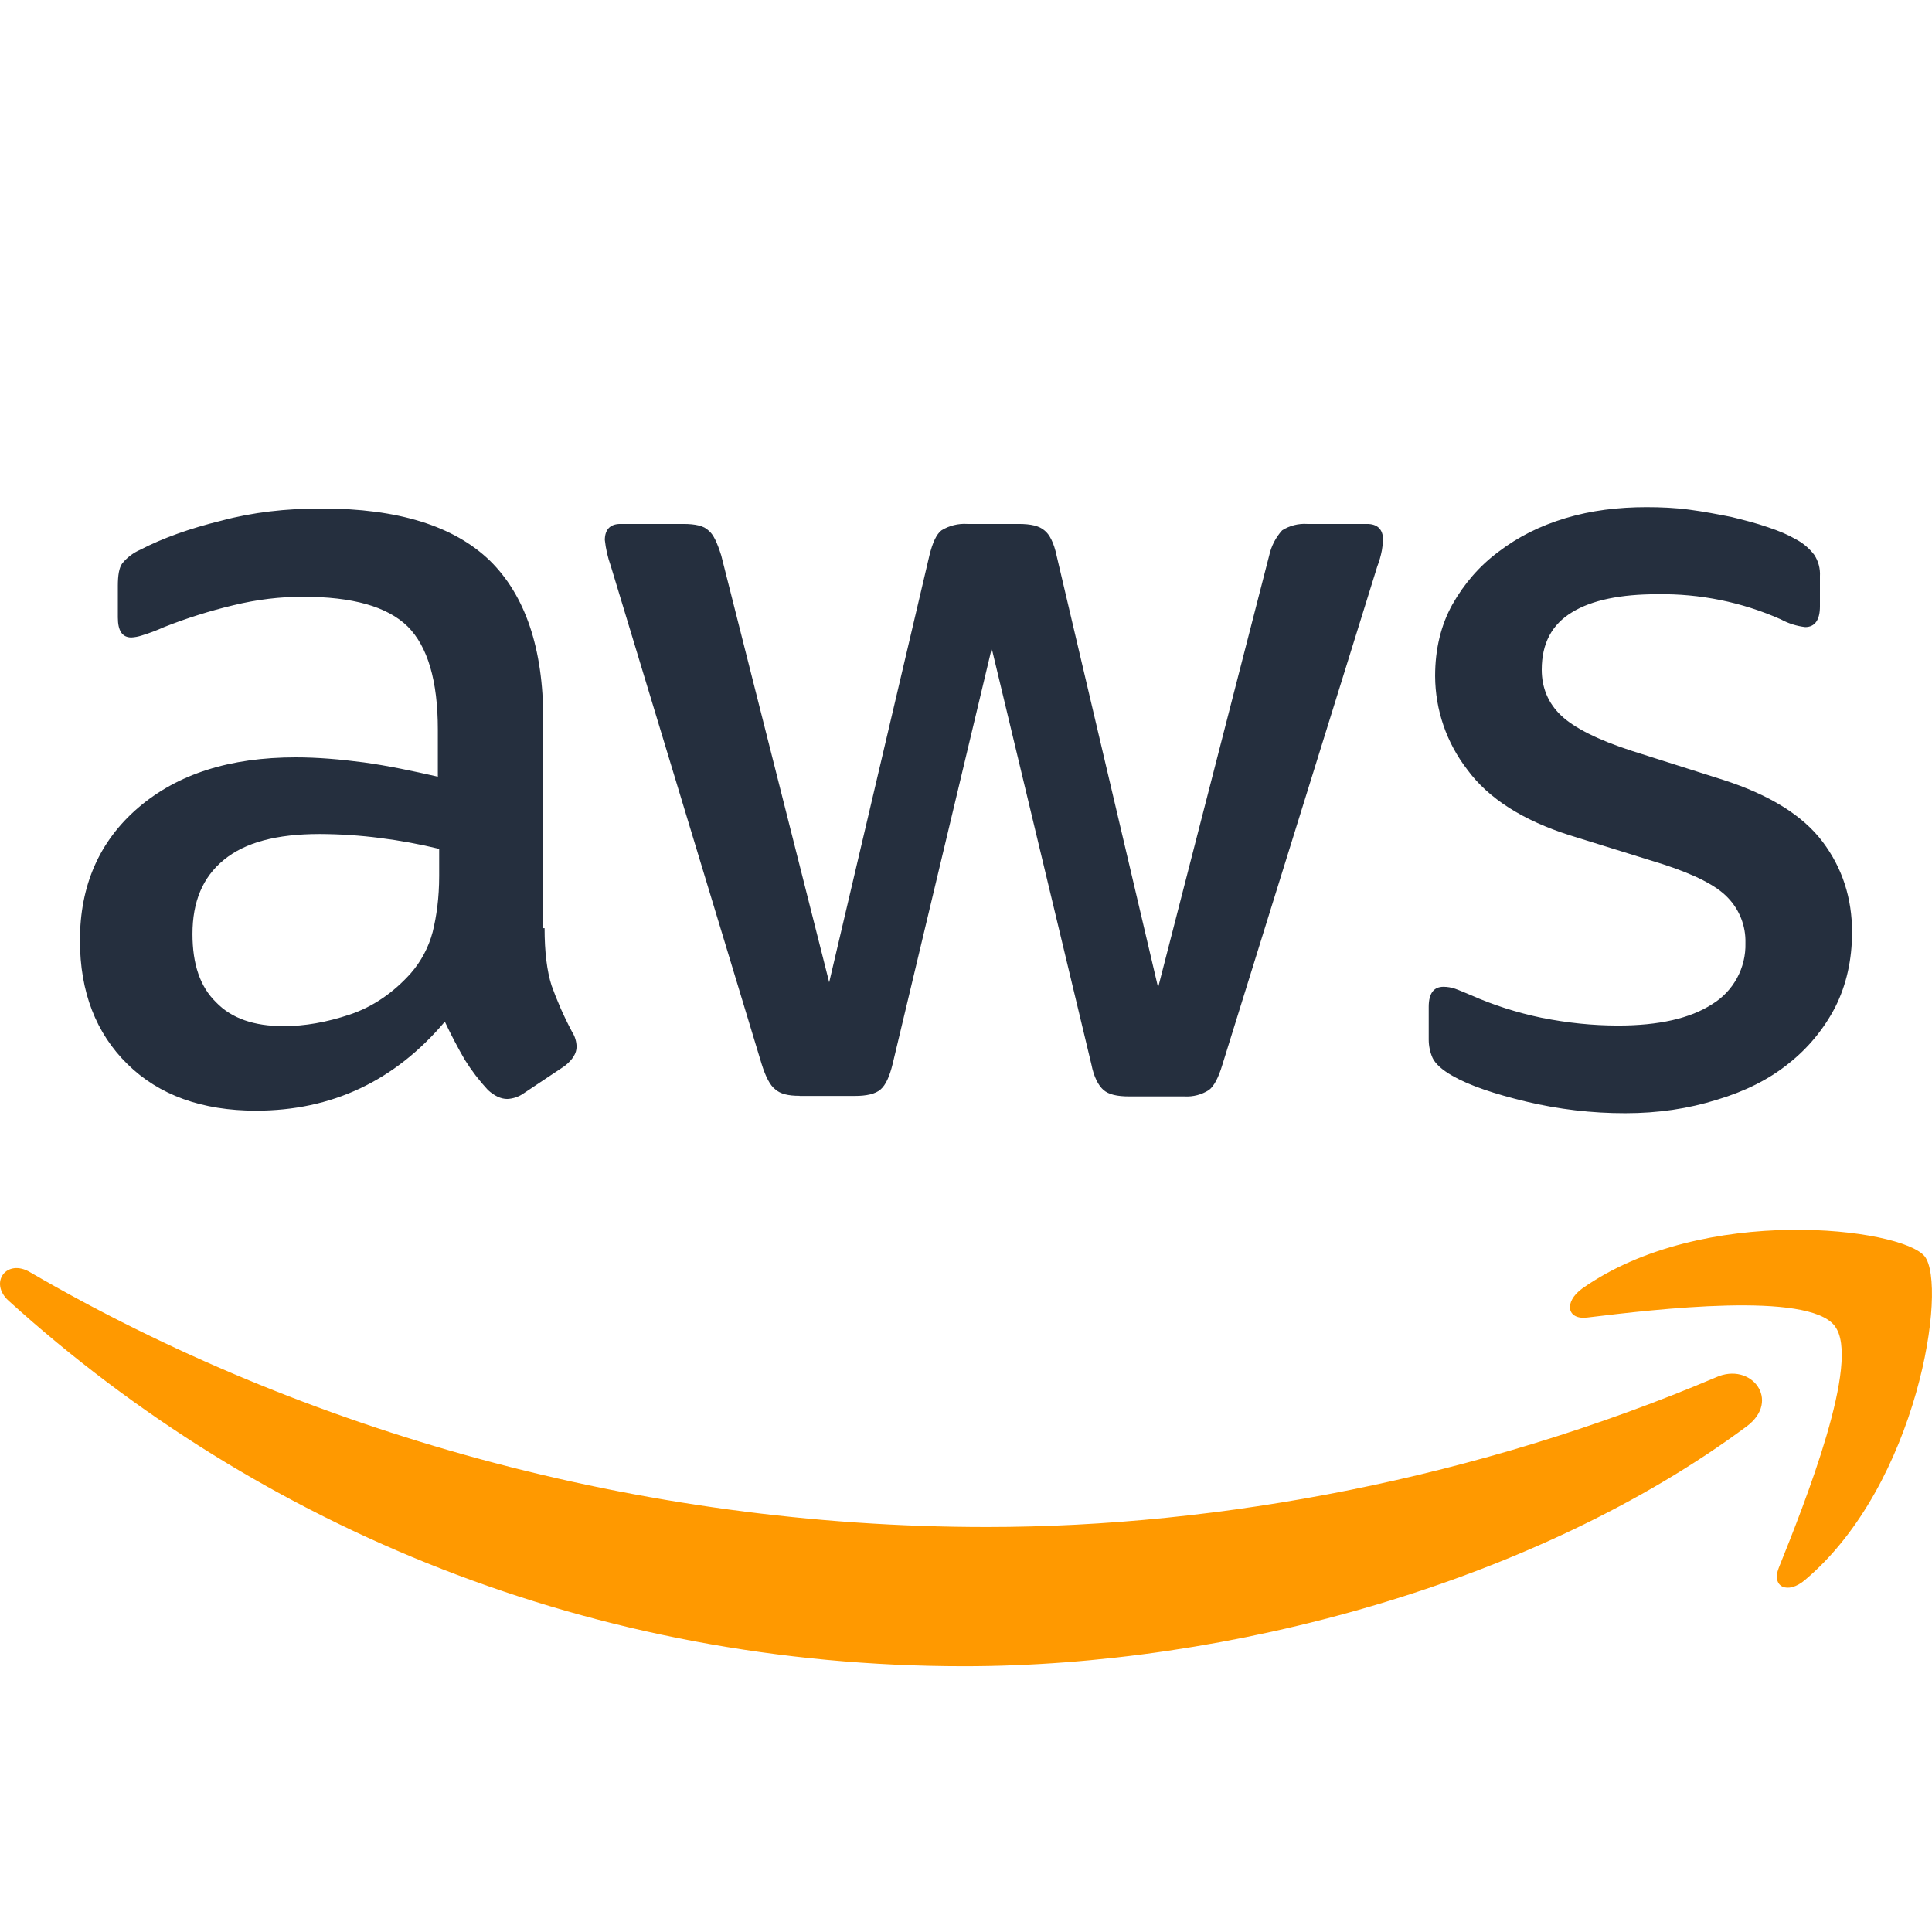
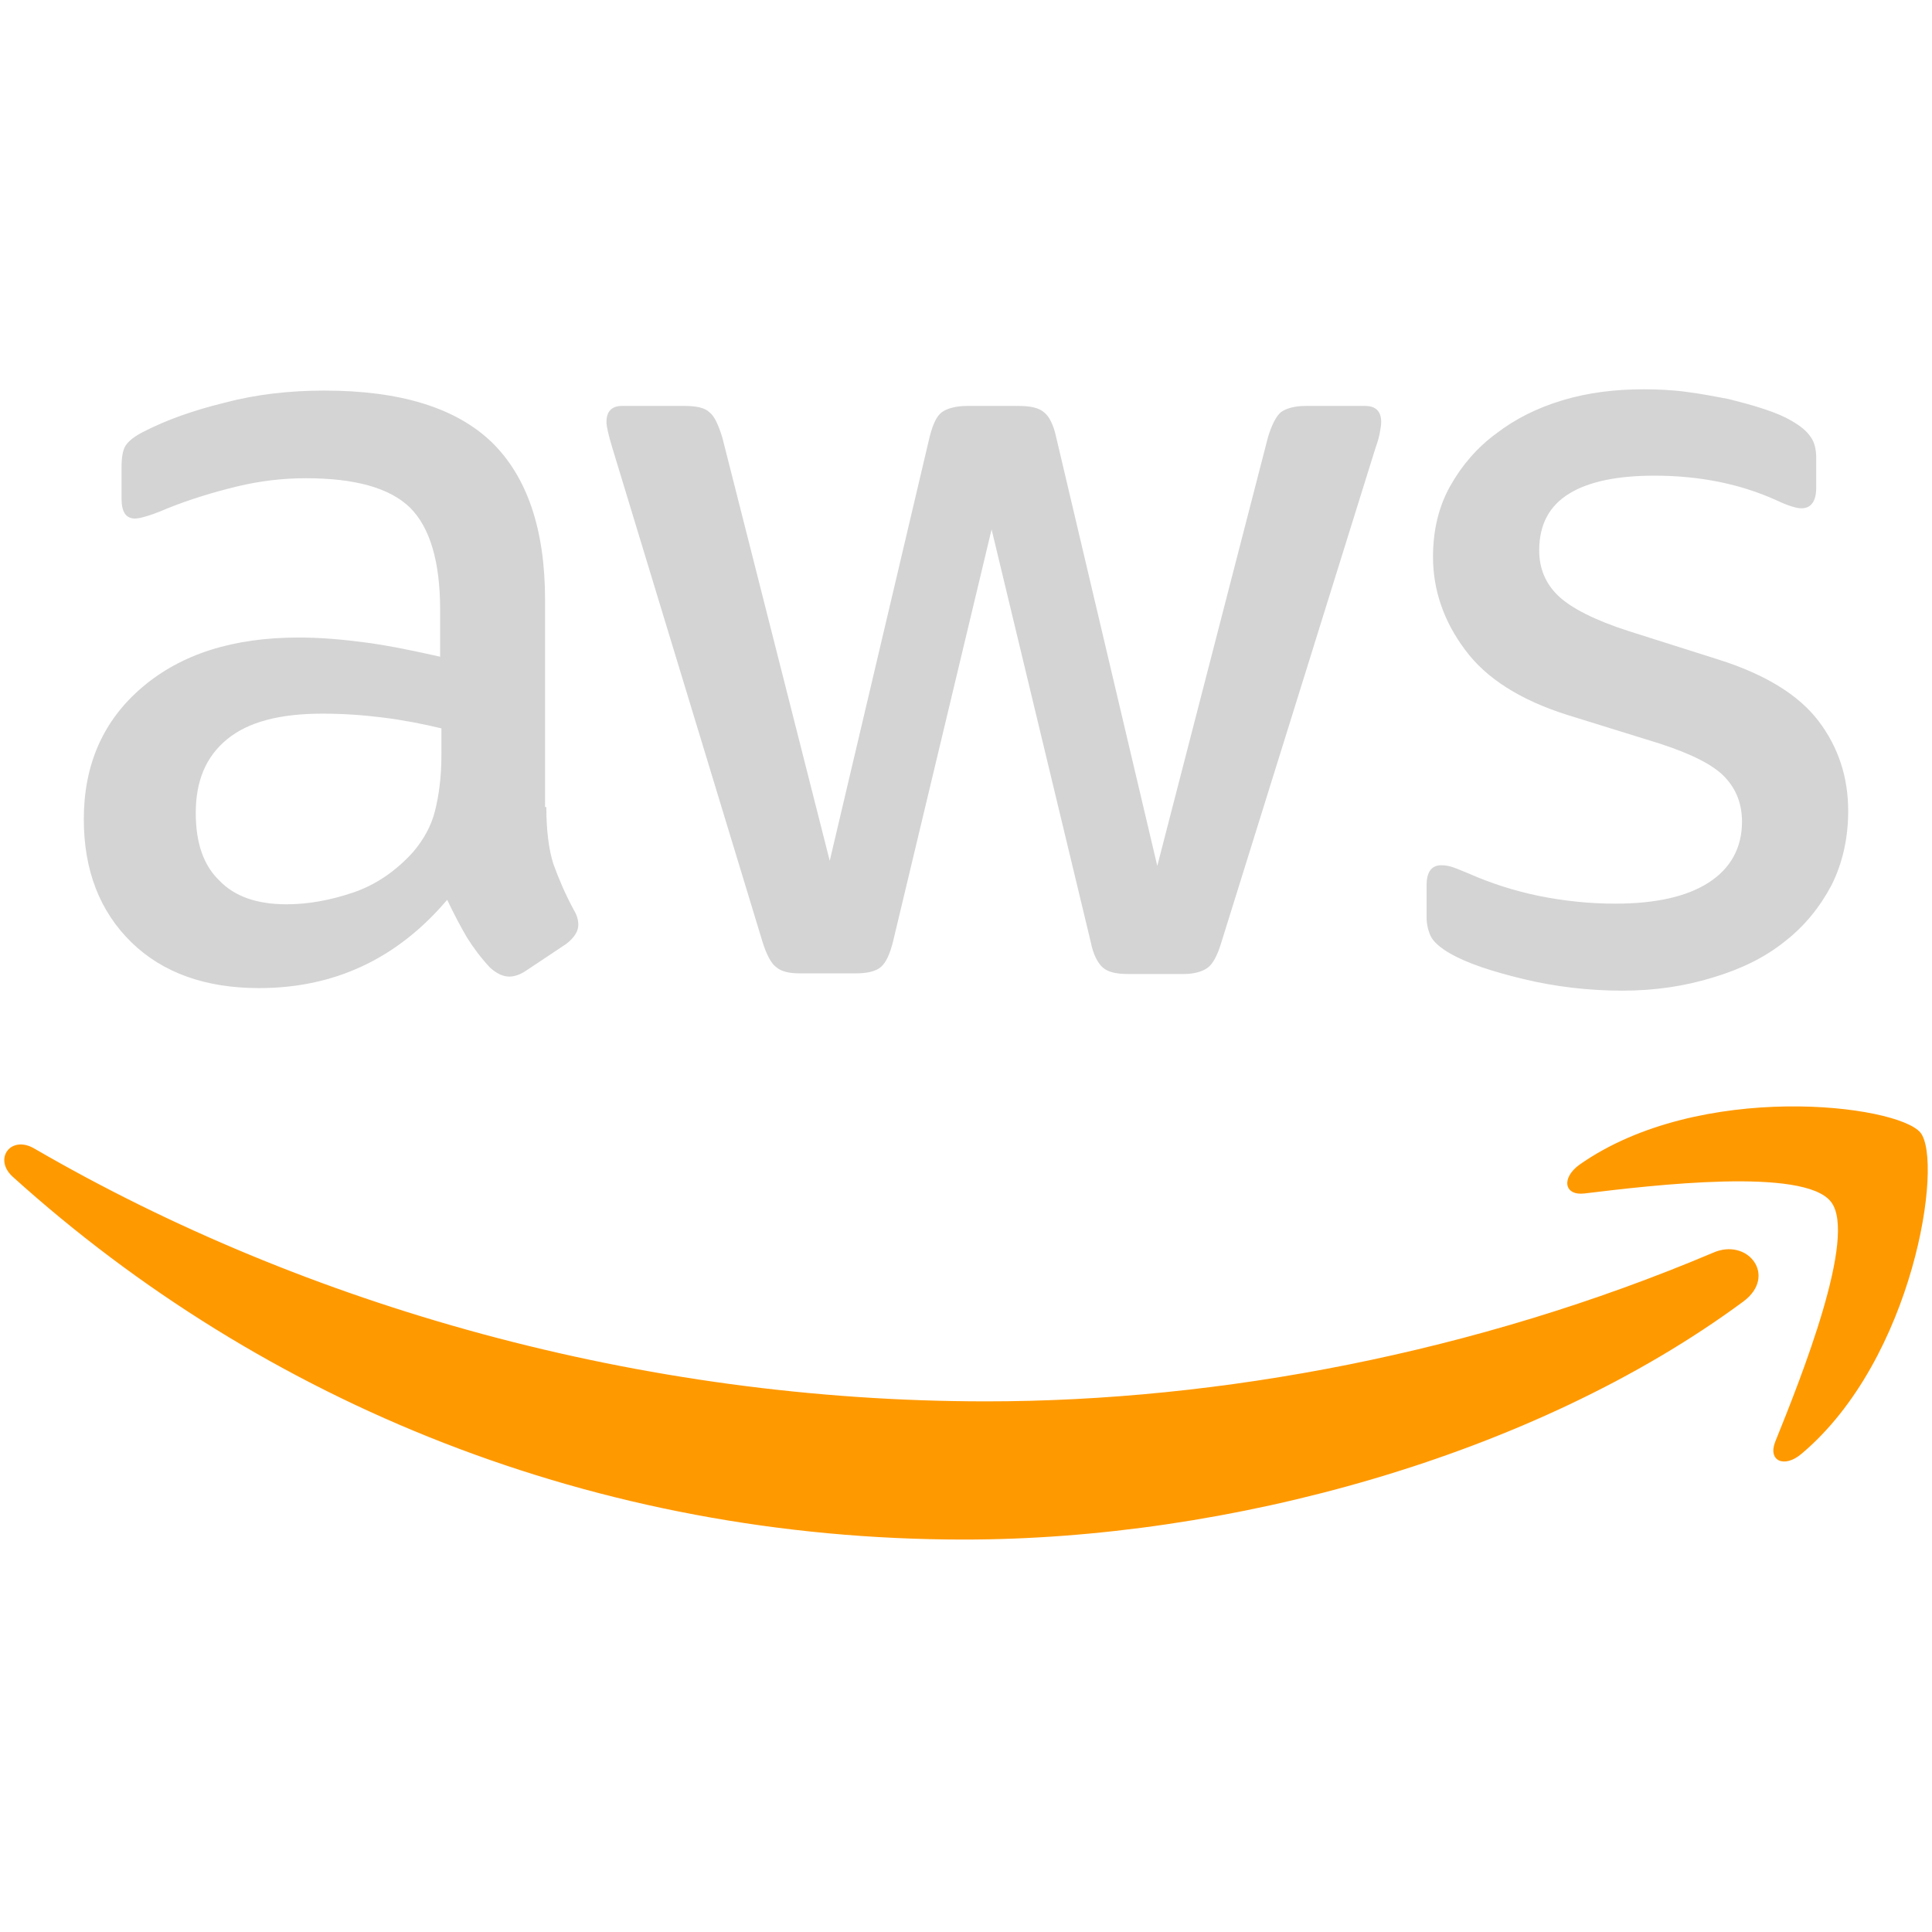
- <svg xmlns="http://www.w3.org/2000/svg" width="64px" height="64px" viewBox="0 0 16 16" fill="none">
+ <svg xmlns="http://www.w3.org/2000/svg" width="64px" height="64px" viewBox="0 -51.5 256 256" version="1.1" preserveAspectRatio="xMidYMid" fill="#000000">
  <g id="SVGRepo_bgCarrier" stroke-width="0" />
  <g id="SVGRepo_tracerCarrier" stroke-linecap="round" stroke-linejoin="round" />
  <g id="SVGRepo_iconCarrier">
-     <path fill="#252F3E" d="M4.51 7.687c0 .197.02.357.058.475.042.117.096.245.17.384a.233.233 0 01.037.123c0 .053-.032.107-.1.16l-.336.224a.255.255 0 01-.138.048c-.054 0-.107-.026-.16-.074a1.652 1.652 0 01-.192-.251 4.137 4.137 0 01-.165-.315c-.415.491-.936.737-1.564.737-.447 0-.804-.129-1.064-.385-.261-.256-.394-.598-.394-1.025 0-.454.16-.822.484-1.1.325-.278.756-.416 1.304-.416.18 0 .367.016.564.042.197.027.4.07.612.118v-.39c0-.406-.085-.689-.25-.854-.17-.166-.458-.246-.868-.246-.186 0-.377.022-.574.07a4.23 4.23 0 00-.575.181 1.525 1.525 0 01-.186.07.326.326 0 01-.085.016c-.075 0-.112-.054-.112-.166v-.262c0-.085.01-.15.037-.186a.399.399 0 01.15-.113c.185-.096.409-.176.67-.24.26-.07.537-.101.83-.101.633 0 1.096.144 1.394.432.293.288.442.726.442 1.314v1.73h.01zm-2.161.811c.175 0 .356-.032.548-.096.191-.064.362-.182.505-.342a.848.848 0 00.181-.341c.032-.129.054-.283.054-.465V7.03a4.43 4.43 0 00-.49-.09 3.996 3.996 0 00-.5-.033c-.357 0-.618.07-.793.214-.176.144-.26.347-.26.614 0 .25.063.437.196.566.128.133.314.197.559.197zm4.273.577c-.096 0-.16-.016-.202-.054-.043-.032-.08-.106-.112-.208l-1.25-4.127a.938.938 0 01-.049-.214c0-.085.043-.133.128-.133h.522c.1 0 .17.016.207.053.043.032.075.107.107.208l.894 3.535.83-3.535c.026-.106.058-.176.1-.208a.365.365 0 01.214-.053h.425c.102 0 .17.016.213.053.043.032.08.107.101.208l.841 3.578.92-3.578a.458.458 0 01.107-.208.346.346 0 01.208-.053h.495c.085 0 .133.043.133.133 0 .027-.006.054-.01.086a.76.76 0 01-.038.133l-1.283 4.127c-.032.107-.069.177-.111.209a.34.34 0 01-.203.053h-.457c-.101 0-.17-.016-.213-.053-.043-.038-.08-.107-.101-.214L8.213 5.37l-.82 3.439c-.026.107-.058.176-.1.213-.043.038-.118.054-.213.054h-.458zm6.838.144a3.51 3.51 0 01-.82-.096c-.266-.064-.473-.134-.612-.214-.085-.048-.143-.101-.165-.15a.378.378 0 01-.031-.149v-.272c0-.112.042-.166.122-.166a.3.3 0 01.096.016c.032.011.08.032.133.054.18.08.378.144.585.187.213.042.42.064.633.064.336 0 .596-.059.777-.176a.575.575 0 00.277-.508.52.52 0 00-.144-.373c-.095-.102-.276-.193-.537-.278l-.772-.24c-.388-.123-.676-.305-.851-.545a1.275 1.275 0 01-.266-.774c0-.224.048-.422.143-.593.096-.17.224-.32.384-.438.16-.122.34-.213.553-.277.213-.064.436-.091.67-.091.118 0 .24.005.357.021.122.016.234.038.346.06.106.026.208.052.303.085.096.032.17.064.224.096a.46.46 0 01.16.133.289.289 0 01.047.176v.251c0 .112-.042.171-.122.171a.552.552 0 01-.202-.064 2.427 2.427 0 00-1.022-.208c-.303 0-.543.048-.708.15-.165.1-.25.256-.25.475 0 .149.053.277.16.379.106.101.303.202.585.293l.756.24c.383.123.66.294.825.513.165.219.244.47.244.748 0 .23-.047.437-.138.619a1.436 1.436 0 01-.388.47c-.165.133-.362.23-.591.299-.24.075-.49.112-.761.112z" />
-     <g fill="#F90" fill-rule="evenodd" clip-rule="evenodd">
-       <path d="M14.465 11.813c-1.75 1.297-4.294 1.986-6.481 1.986-3.065 0-5.827-1.137-7.913-3.027-.165-.15-.016-.353.18-.235 2.257 1.313 5.04 2.109 7.92 2.109 1.941 0 4.075-.406 6.039-1.239.293-.133.543.192.255.406z" />
-       <path d="M15.194 10.98c-.223-.287-1.479-.138-2.048-.069-.17.022-.197-.128-.043-.24 1-.705 2.645-.502 2.836-.267.192.24-.053 1.89-.99 2.68-.143.123-.281.06-.218-.1.213-.53.687-1.72.463-2.003z" />
+     <g>
+       <path d="M72.392,55.438 C72.392,58.575 72.731,61.118 73.325,62.983 C74.003,64.848 74.85,66.882 76.037,69.086 C76.461,69.764 76.63,70.442 76.63,71.036 C76.63,71.883 76.122,72.731 75.02,73.579 L69.679,77.139 C68.917,77.648 68.154,77.902 67.475,77.902 C66.628,77.902 65.78,77.478 64.932,76.715 C63.746,75.444 62.728,74.087 61.881,72.731 C61.033,71.29 60.185,69.679 59.253,67.73 C52.641,75.528 44.334,79.428 34.331,79.428 C27.211,79.428 21.531,77.393 17.377,73.325 C13.224,69.256 11.105,63.83 11.105,57.049 C11.105,49.844 13.648,43.995 18.819,39.587 C23.989,35.179 30.856,32.975 39.587,32.975 C42.469,32.975 45.436,33.229 48.572,33.653 C51.709,34.077 54.93,34.755 58.321,35.518 L58.321,29.33 C58.321,22.887 56.964,18.395 54.336,15.767 C51.624,13.139 47.046,11.868 40.519,11.868 C37.552,11.868 34.501,12.207 31.364,12.97 C28.228,13.732 25.176,14.665 22.209,15.852 C20.853,16.445 19.836,16.784 19.242,16.954 C18.649,17.123 18.225,17.208 17.886,17.208 C16.699,17.208 16.106,16.36 16.106,14.58 L16.106,10.426 C16.106,9.07 16.275,8.053 16.699,7.46 C17.123,6.866 17.886,6.273 19.073,5.679 C22.04,4.154 25.6,2.882 29.754,1.865 C33.907,0.763 38.315,0.254 42.977,0.254 C53.065,0.254 60.44,2.543 65.187,7.121 C69.849,11.698 72.223,18.649 72.223,27.974 L72.223,55.438 L72.392,55.438 Z M37.976,68.323 C40.774,68.323 43.656,67.815 46.707,66.797 C49.759,65.78 52.472,63.915 54.76,61.372 C56.117,59.762 57.134,57.981 57.642,55.947 C58.151,53.913 58.49,51.454 58.49,48.572 L58.49,45.012 C56.032,44.419 53.404,43.91 50.691,43.571 C47.979,43.232 45.351,43.062 42.723,43.062 C37.044,43.062 32.89,44.164 30.093,46.453 C27.295,48.742 25.939,51.963 25.939,56.201 C25.939,60.185 26.956,63.152 29.075,65.187 C31.11,67.306 34.077,68.323 37.976,68.323 Z M106.045,77.478 C104.519,77.478 103.502,77.224 102.824,76.63 C102.146,76.122 101.552,74.935 101.044,73.325 L81.123,7.799 C80.615,6.103 80.36,5.001 80.36,4.408 C80.36,3.052 81.038,2.289 82.395,2.289 L90.702,2.289 C92.313,2.289 93.415,2.543 94.008,3.136 C94.686,3.645 95.195,4.832 95.703,6.442 L109.944,62.559 L123.168,6.442 C123.592,4.747 124.101,3.645 124.779,3.136 C125.457,2.628 126.644,2.289 128.17,2.289 L134.951,2.289 C136.562,2.289 137.664,2.543 138.342,3.136 C139.02,3.645 139.613,4.832 139.952,6.442 L153.346,63.237 L168.011,6.442 C168.519,4.747 169.113,3.645 169.706,3.136 C170.384,2.628 171.486,2.289 173.012,2.289 L180.895,2.289 C182.252,2.289 183.015,2.967 183.015,4.408 C183.015,4.832 182.93,5.256 182.845,5.764 C182.76,6.273 182.591,6.951 182.252,7.883 L161.823,73.409 C161.314,75.105 160.721,76.207 160.042,76.715 C159.364,77.224 158.262,77.563 156.821,77.563 L149.531,77.563 C147.921,77.563 146.819,77.309 146.14,76.715 C145.462,76.122 144.869,75.02 144.53,73.325 L131.391,18.649 L118.336,73.24 C117.913,74.935 117.404,76.037 116.726,76.63 C116.048,77.224 114.861,77.478 113.335,77.478 L106.045,77.478 Z M214.972,79.767 C210.564,79.767 206.156,79.258 201.918,78.241 C197.679,77.224 194.374,76.122 192.17,74.85 C190.813,74.087 189.881,73.24 189.542,72.477 C189.203,71.714 189.033,70.866 189.033,70.103 L189.033,65.78 C189.033,64 189.711,63.152 190.983,63.152 C191.491,63.152 192,63.237 192.509,63.407 C193.017,63.576 193.78,63.915 194.628,64.254 C197.51,65.526 200.646,66.543 203.952,67.221 C207.343,67.899 210.649,68.238 214.04,68.238 C219.38,68.238 223.534,67.306 226.416,65.441 C229.298,63.576 230.824,60.864 230.824,57.388 C230.824,55.015 230.061,53.065 228.535,51.454 C227.009,49.844 224.127,48.403 219.974,47.046 L207.682,43.232 C201.494,41.282 196.917,38.4 194.119,34.585 C191.322,30.856 189.881,26.702 189.881,22.294 C189.881,18.734 190.644,15.597 192.17,12.885 C193.695,10.172 195.73,7.799 198.273,5.934 C200.816,3.984 203.698,2.543 207.089,1.526 C210.479,0.509 214.04,0.085 217.77,0.085 C219.634,0.085 221.584,0.17 223.449,0.424 C225.399,0.678 227.179,1.017 228.959,1.356 C230.654,1.78 232.265,2.204 233.791,2.713 C235.317,3.221 236.503,3.73 237.351,4.238 C238.538,4.917 239.385,5.595 239.894,6.358 C240.403,7.036 240.657,7.968 240.657,9.155 L240.657,13.139 C240.657,14.919 239.979,15.852 238.707,15.852 C238.029,15.852 236.927,15.513 235.486,14.834 C230.654,12.63 225.229,11.528 219.211,11.528 C214.379,11.528 210.564,12.291 207.936,13.902 C205.309,15.513 203.952,17.971 203.952,21.446 C203.952,23.82 204.8,25.854 206.495,27.465 C208.191,29.075 211.327,30.686 215.82,32.127 L227.857,35.942 C233.96,37.891 238.368,40.604 240.996,44.079 C243.624,47.555 244.895,51.539 244.895,55.947 C244.895,59.592 244.132,62.898 242.691,65.78 C241.166,68.662 239.131,71.205 236.503,73.24 C233.875,75.359 230.739,76.885 227.094,77.987 C223.279,79.174 219.295,79.767 214.972,79.767 Z" fill="#d4d4d4" fill-rule="nonzero"> </path>
+       <path d="M230.993,120.964 C203.105,141.563 162.585,152.498 127.746,152.498 C78.919,152.498 34.925,134.442 1.695,104.434 C-0.932,102.061 1.441,98.84 4.577,100.705 C40.519,121.558 84.853,134.188 130.713,134.188 C161.653,134.188 195.645,127.746 226.925,114.522 C231.587,112.403 235.571,117.574 230.993,120.964 Z M242.607,107.74 C239.046,103.163 219.041,105.536 209.971,106.638 C207.258,106.977 206.834,104.604 209.293,102.824 C225.229,91.634 251.423,94.856 254.474,98.585 C257.526,102.4 253.626,128.593 238.707,141.139 C236.419,143.089 234.215,142.072 235.232,139.528 C238.623,131.136 246.167,112.233 242.607,107.74 Z" fill="#FF9900"> </path>
    </g>
  </g>
</svg>
